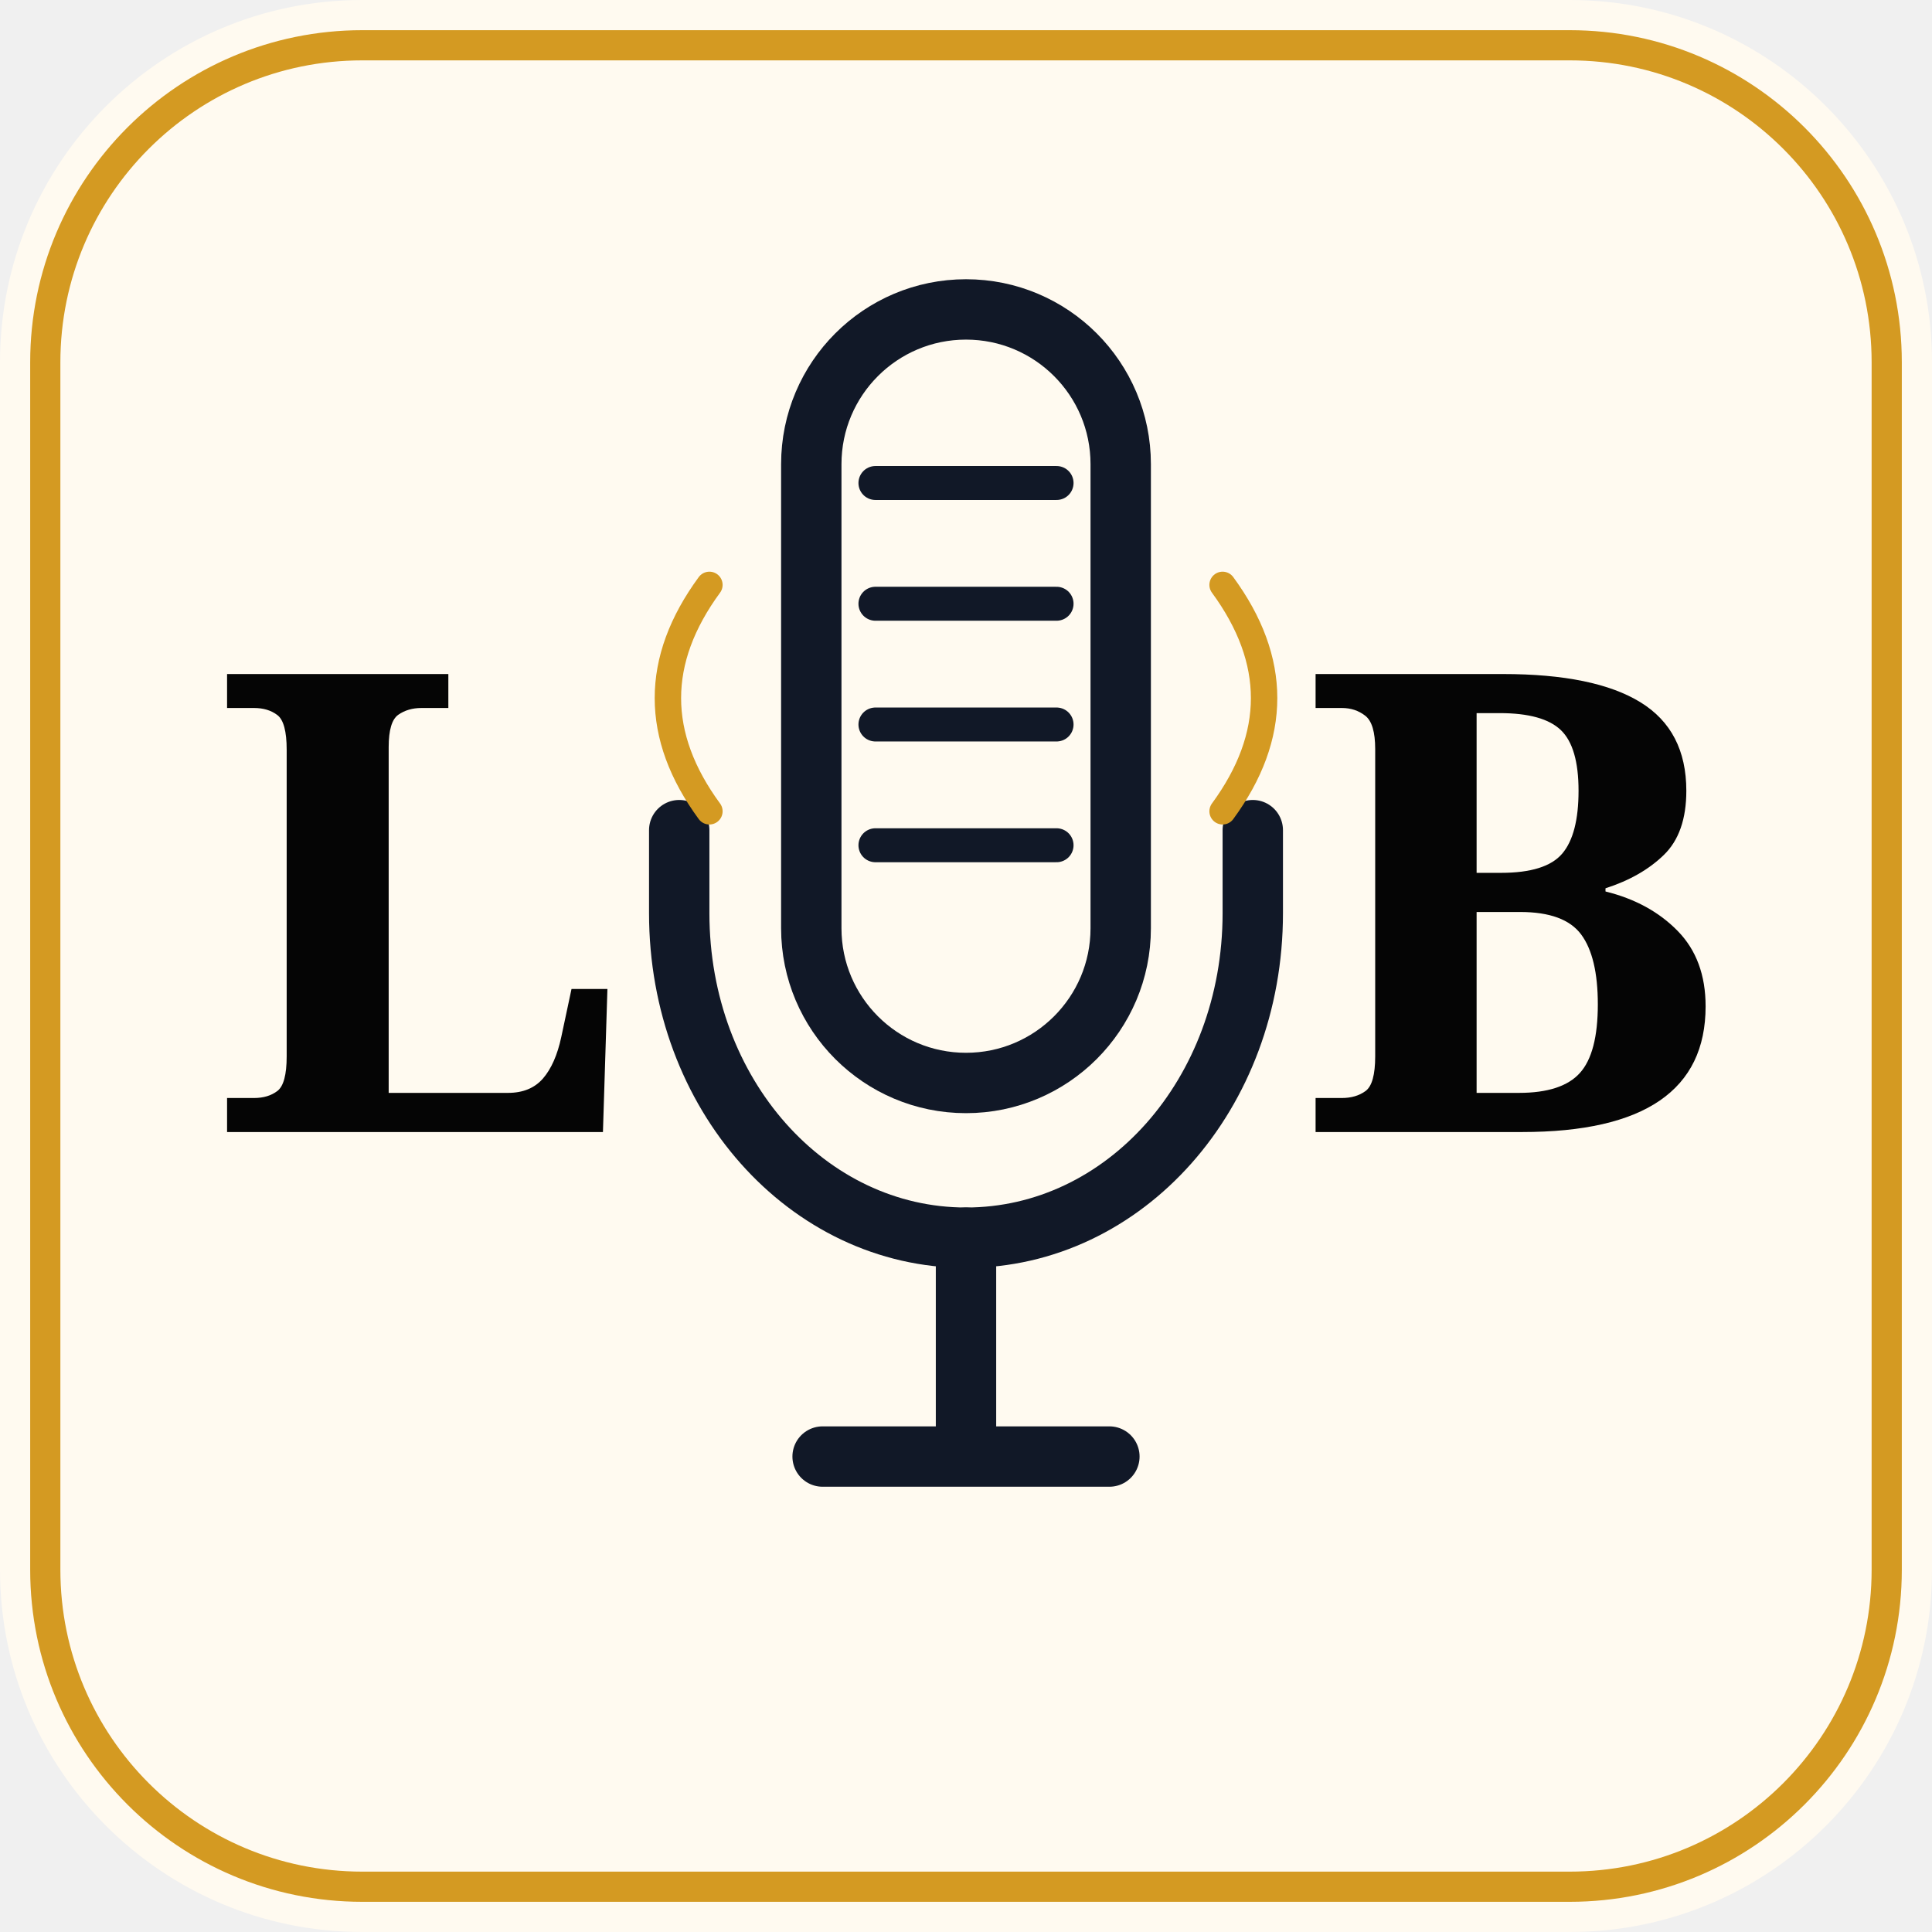
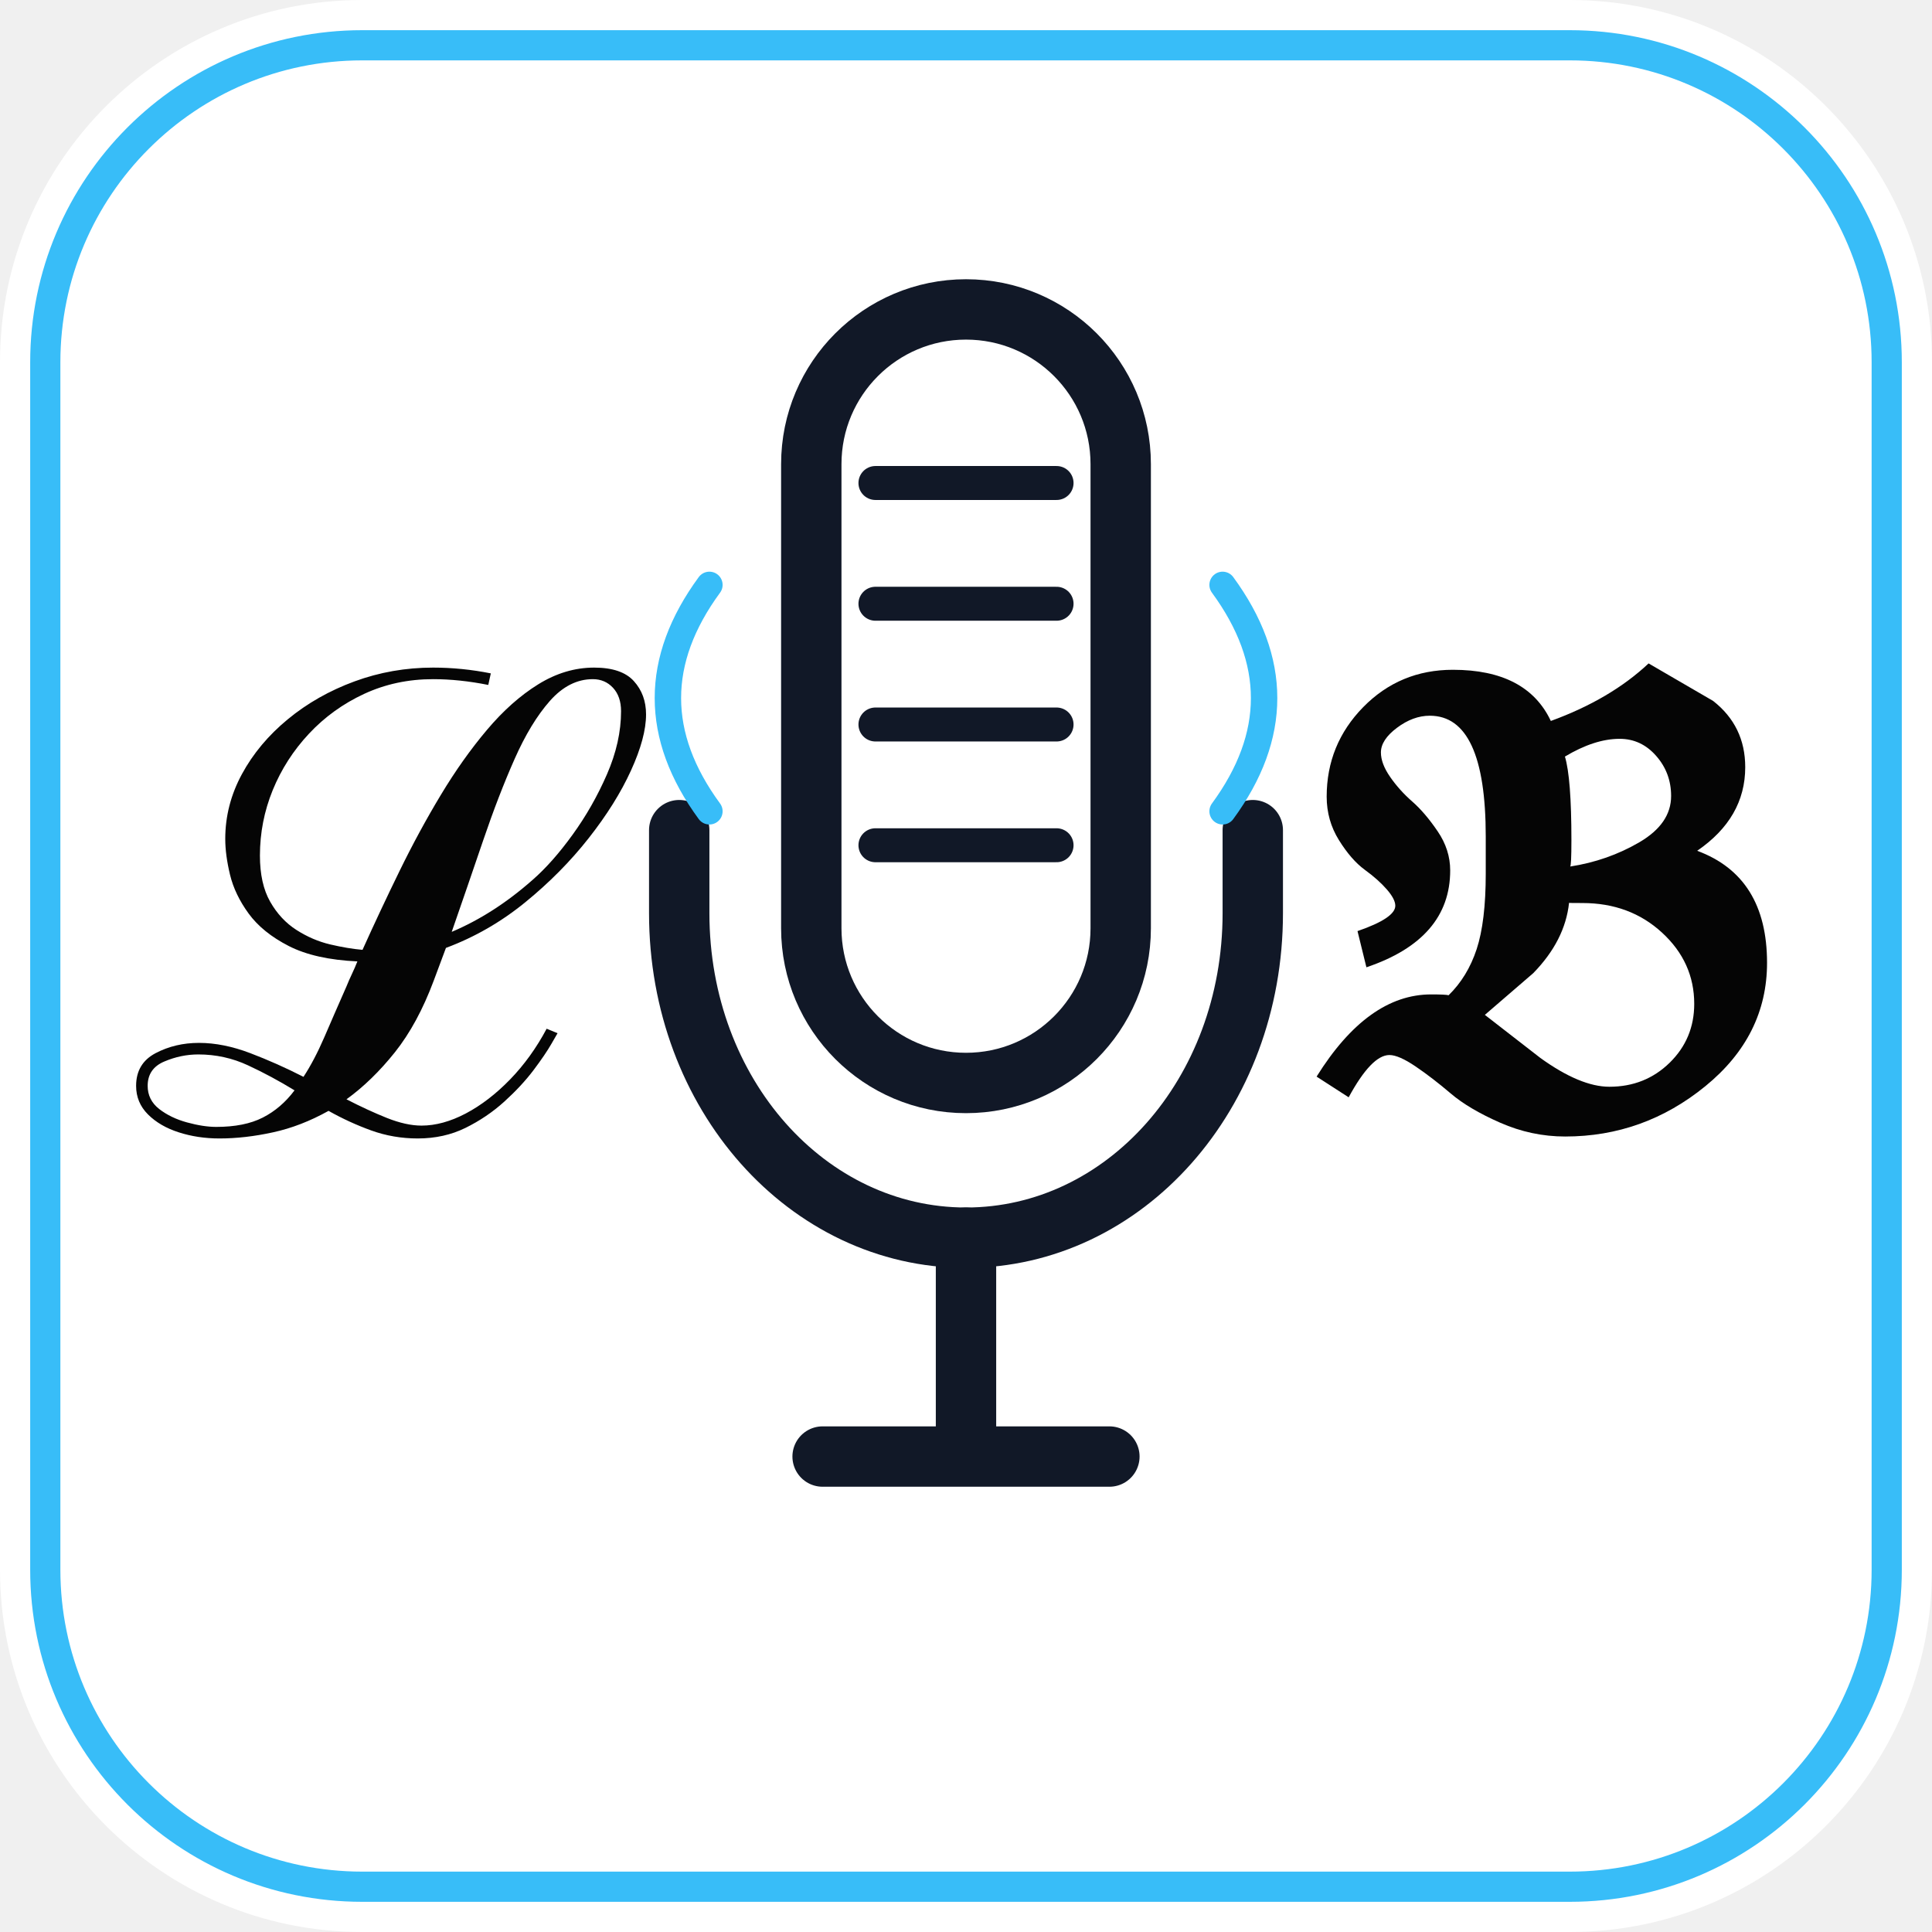
<svg xmlns="http://www.w3.org/2000/svg" viewBox="0 0 512 512">
-   <rect width="512" height="512" rx="96" fill="#fffaf0" />
-   <rect x="12" y="12" width="488" height="488" rx="84" fill="none" stroke="#d49a22" stroke-width="8" />
-   <g fill="#050505" font-family="UnifrakturMaguntia, 'Old English Text MT', serif" font-weight="900" font-size="170" text-anchor="middle">
-     <text x="111" y="300">L</text>
-     <text x="401" y="300">B</text>
+   <rect width="512" height="512" rx="96" fill="#ffffff" />
+   <rect x="12" y="12" width="488" height="488" rx="84" fill="none" stroke="#38bdf8" stroke-width="8" />
+   <g fill="#050505" font-family="serif" font-weight="900" text-anchor="middle">
+     <text x="105" y="300" font-size="170">ℒ</text>
+     <text x="407" y="300" font-size="170">𝔅</text>
  </g>
  <g fill="none" stroke="#111827" stroke-linecap="round" stroke-linejoin="round">
    <rect x="215" y="82" width="82" height="205" rx="41" stroke-width="16" />
    <path d="M180 220v22c0 48 34 86 76 86s76-38 76-86v-22" stroke-width="16" />
    <path d="M256 328v58M218 386h76" stroke-width="16" />
    <path d="M232 128h48M232 160h48M232 192h48M232 224h48" stroke-width="9" />
  </g>
-   <g fill="none" stroke="#d49a22" stroke-width="7" stroke-linecap="round">
+   <g fill="none" stroke="#38bdf8" stroke-width="7" stroke-linecap="round">
    <path d="M188 155q-22 30 0 60M324 155q22 30 0 60" />
  </g>
</svg>
